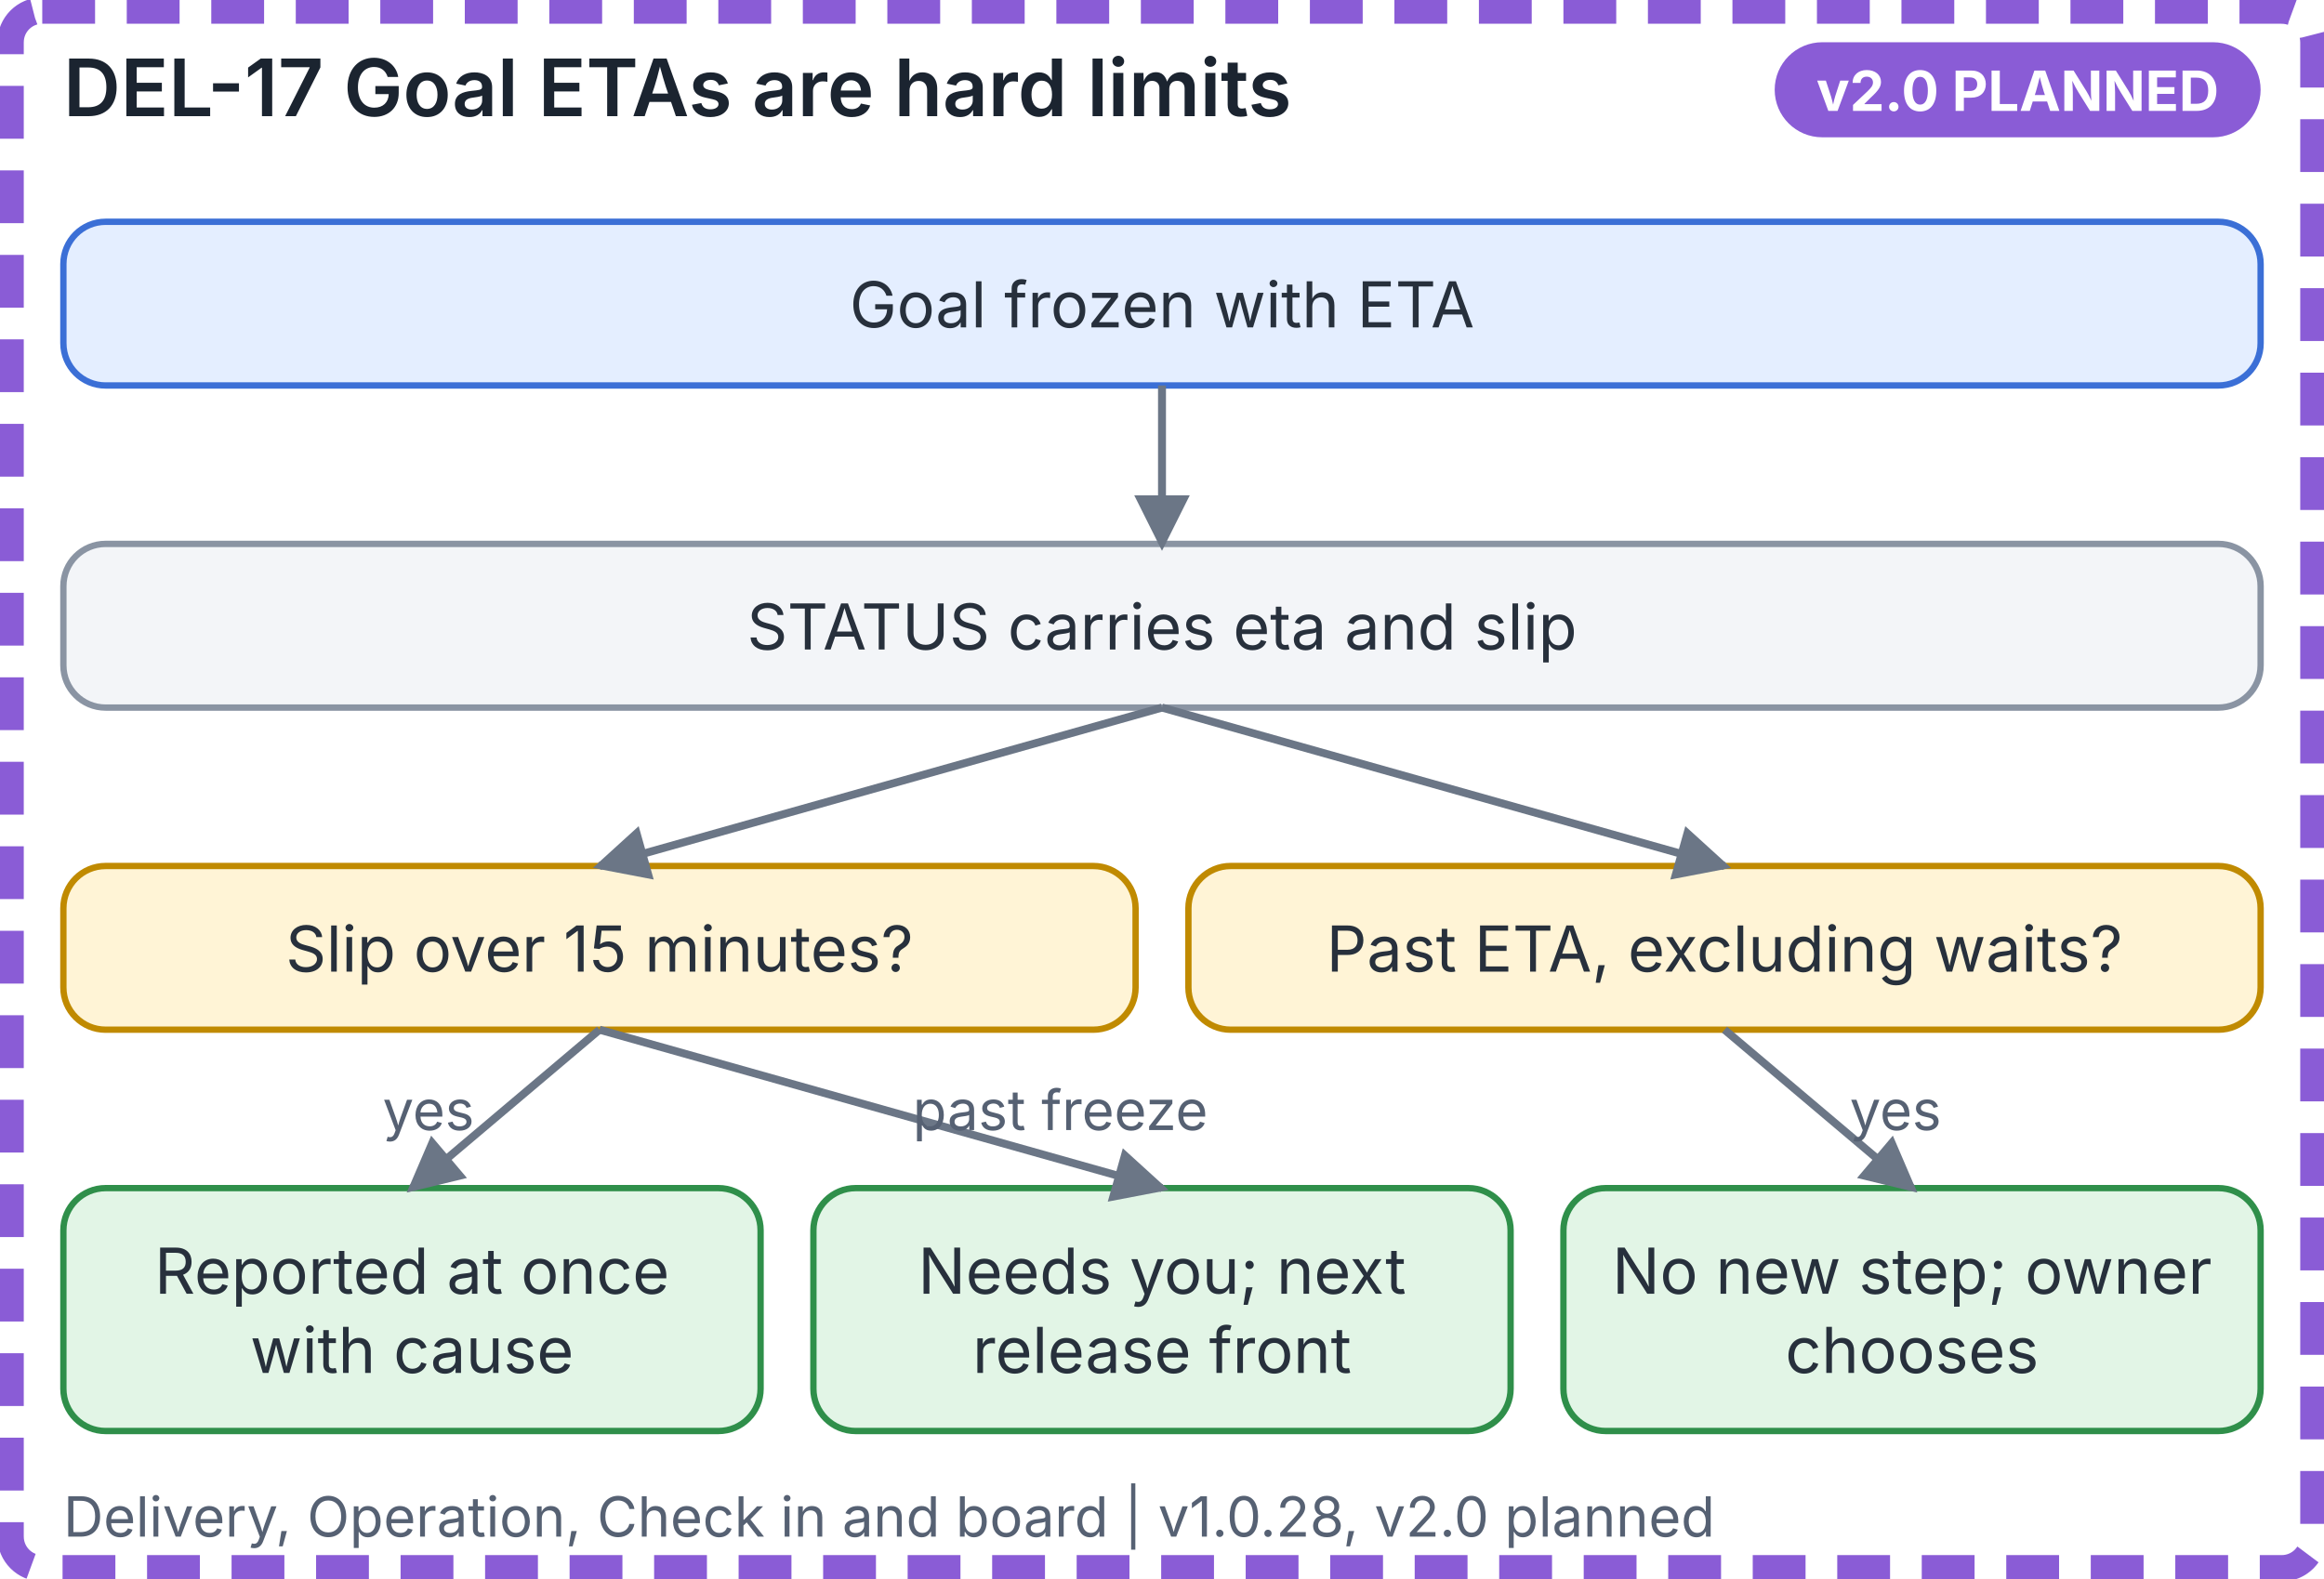
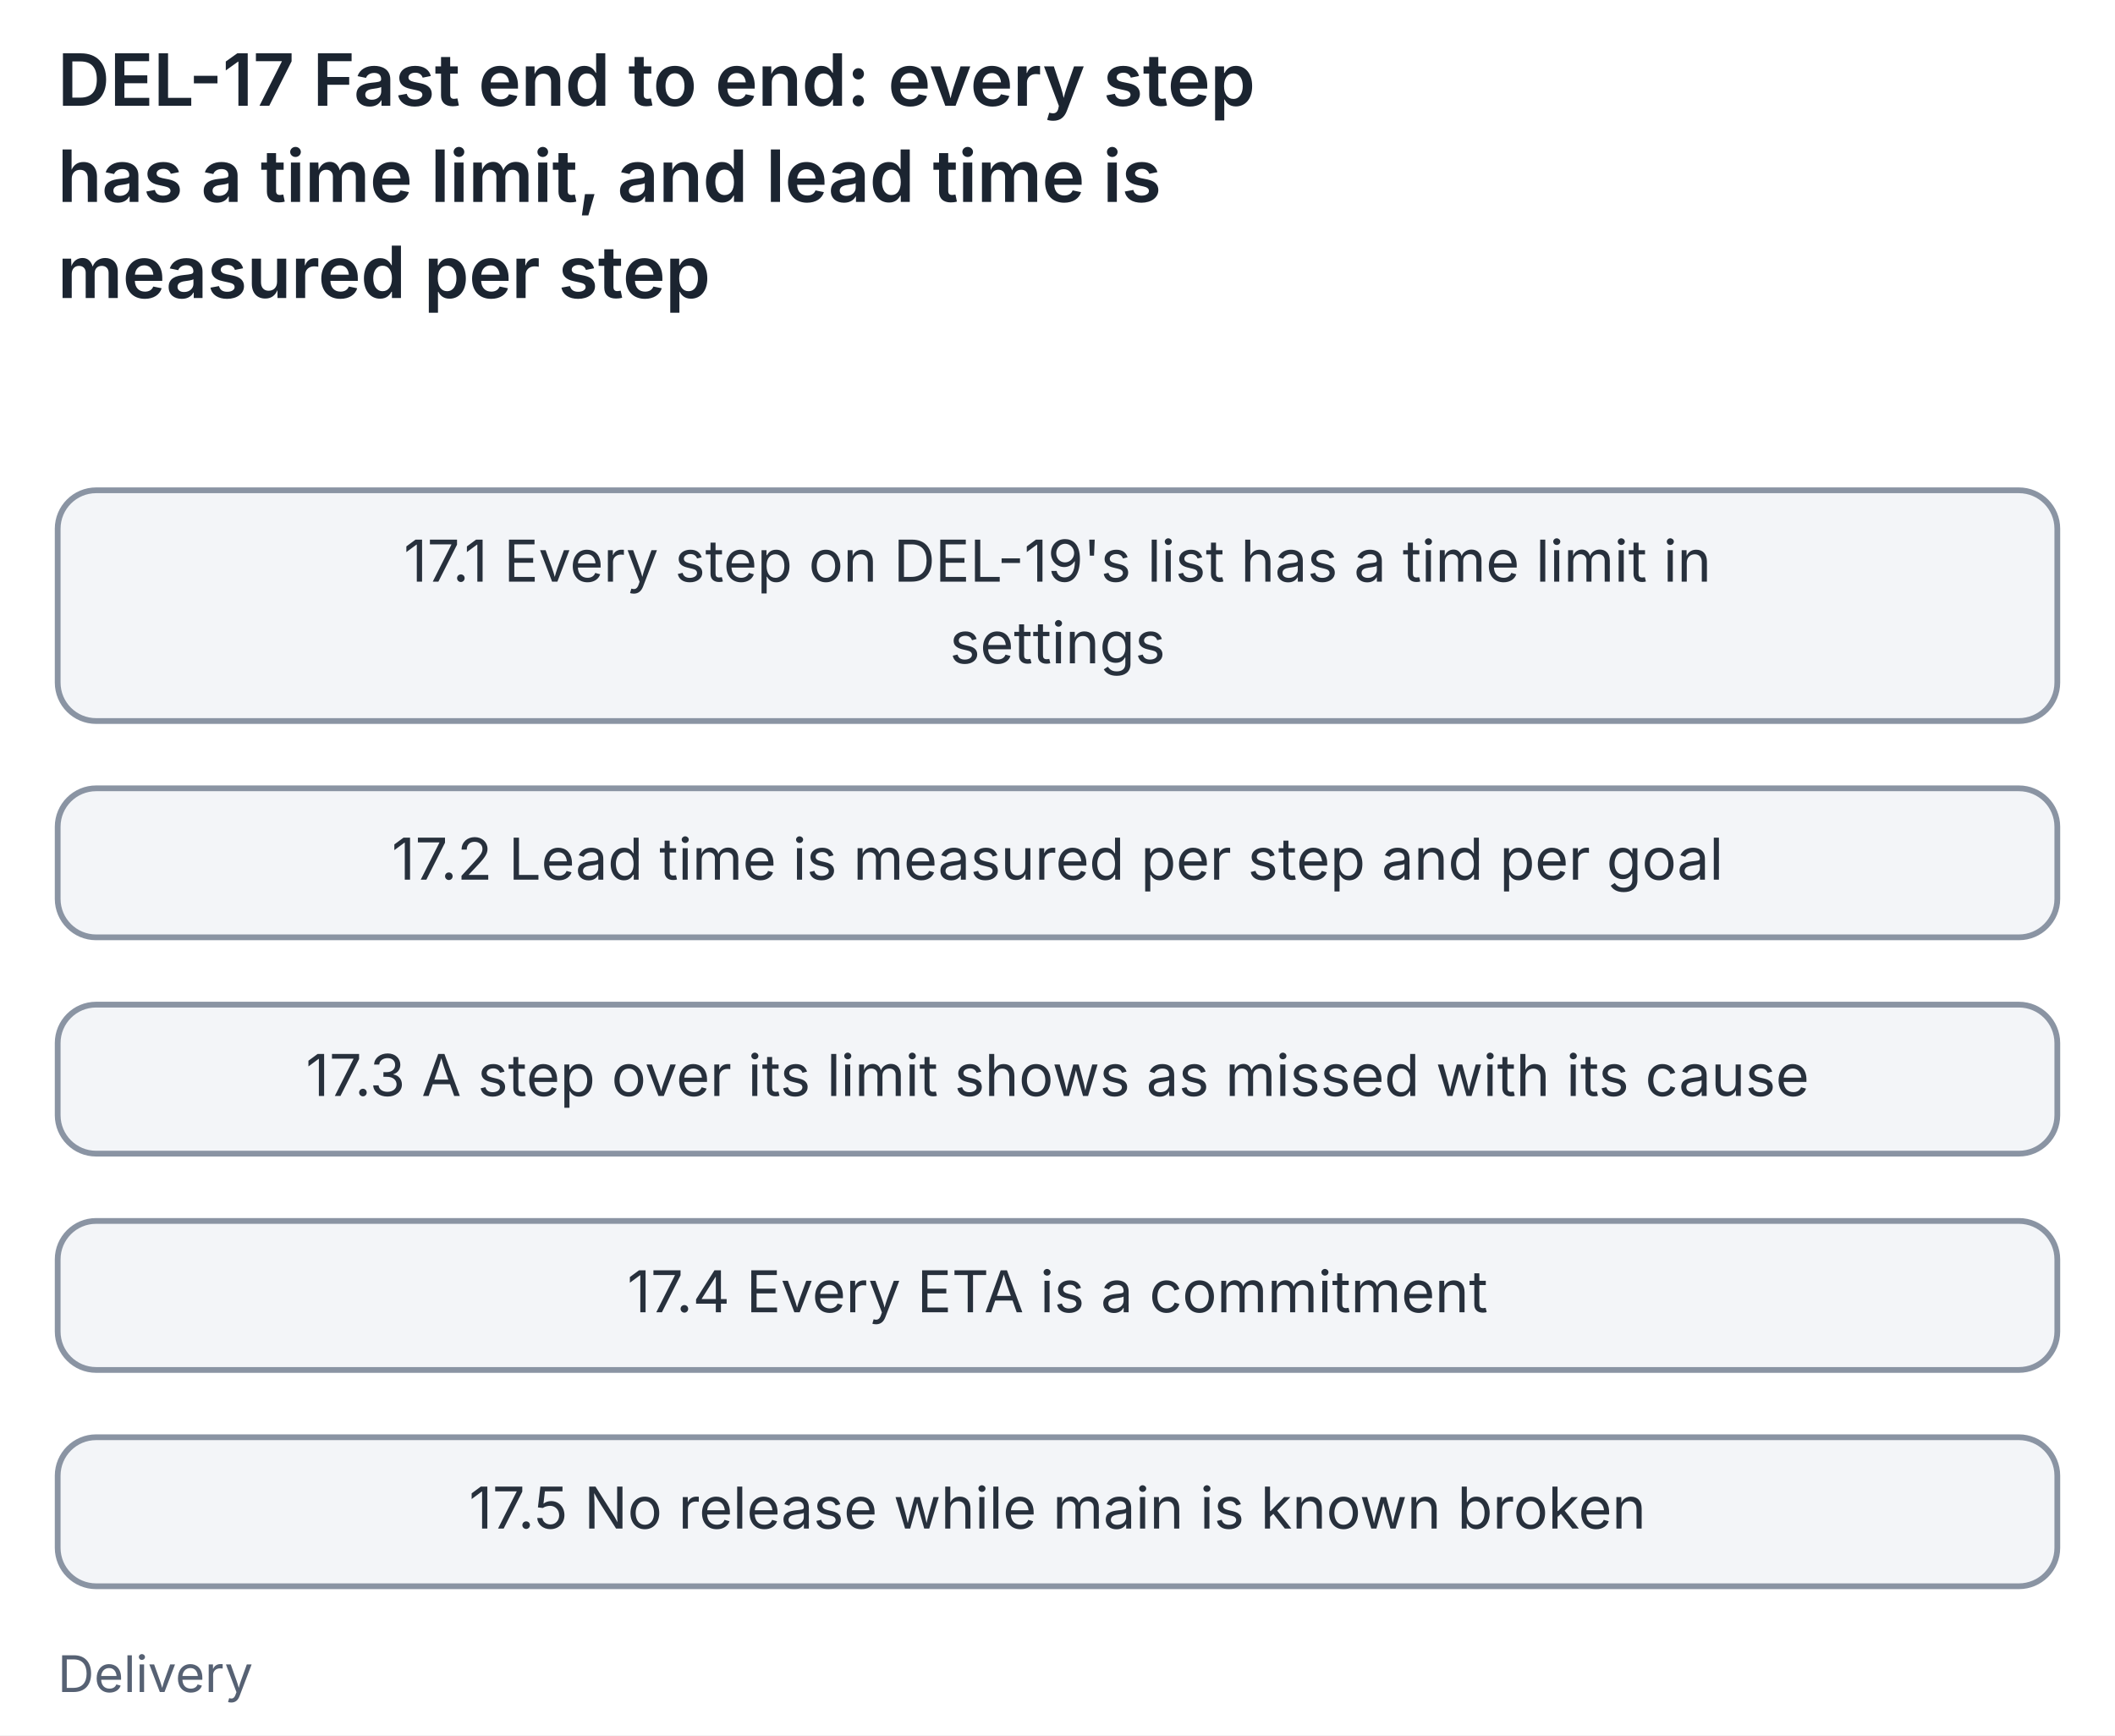
- <svg xmlns="http://www.w3.org/2000/svg" viewBox="0 0 440 299" width="440" role="img" aria-label="Flow of DEL-17 Goal ETAs are hard limits">
+ <svg xmlns="http://www.w3.org/2000/svg" viewBox="0 0 440 361" width="440" role="img" aria-label="Flow of DEL-17 Fast end to end: every step has a time limit, and lead time is measured per step">
  <style>
.f-t{font:600 15px system-ui,-apple-system,Segoe UI,sans-serif;fill:#1b2430}
.f-h{font:600 11px system-ui,-apple-system,Segoe UI,sans-serif;fill:#566173;letter-spacing:.05em}
.f-s{font:400 12px system-ui,-apple-system,Segoe UI,sans-serif;fill:#27303c}
.f-x{font:400 10.5px system-ui,-apple-system,Segoe UI,sans-serif;fill:#566173}
.f-you{fill:#e4eeff;stroke:#3b6fd6}
.f-step{fill:#f3f5f8;stroke:#8a94a3}
.f-gate{fill:#fff4d6;stroke:#c08a00}
.f-ok{fill:#e2f5e6;stroke:#2f8f4a}
.f-find{fill:#fde9e7;stroke:#c5483f}
.f-bg{fill:#ffffff}
.f-a{stroke:#6b7686;stroke-width:1.5;fill:none}
.f-ah{fill:#6b7686}
@media (prefers-color-scheme: dark){
.f-t{fill:#eef2f6}.f-h,.f-x{fill:#a3afbf}.f-s{fill:#e1e7ee}
.f-step{fill:#222b36;stroke:#5c6b7d}.f-you{fill:#162a4f;stroke:#6d9bf0}
.f-gate{fill:#3a2e0d;stroke:#d9a521}.f-find{fill:#3d1c1a;stroke:#e0736a}
.f-ok{fill:#153420;stroke:#4fb56c}.f-bg{fill:#12171d}.f-a{stroke:#9aa7b8}.f-ah{fill:#9aa7b8}
}

.k-shipped{stroke:#8a94a3;stroke-width:1.5}.k-v20{stroke:#d9822b;stroke-width:5}.k-planned{stroke:#8a5cd6;stroke-width:5;stroke-dasharray:10 6}
.p-shipped{fill:#2f8f4a}.p-v20{fill:#d9822b}.p-planned{fill:#8a5cd6}
.f-pill{font:700 10.5px system-ui,-apple-system,Segoe UI,sans-serif;fill:#ffffff}
@media (prefers-color-scheme: dark){.k-shipped{stroke:#5c6b7d}.k-v20{stroke:#f0a050}.k-planned{stroke:#b08cf0}.p-shipped{fill:#3d9c58}.p-v20{fill:#c46f1c}.p-planned{fill:#7a4cc6}}
</style>
  <defs>
    <marker id="ah" viewBox="0 0 8 8" refX="7" refY="4" markerWidth="7" markerHeight="7" orient="auto-start-reverse">
      <path d="M0 0 L8 4 L0 8 z" class="f-ah" />
    </marker>
  </defs>
-   <rect width="440" height="299" class="f-bg" />
-   <text x="12" y="22" class="f-t">DEL-17 Goal ETAs are hard limits</text>
-   <rect x="12.0" y="42" width="416.0" height="31" rx="8" class="f-you" stroke-width="1.2" />
-   <text x="220.0" y="62" text-anchor="middle" class="f-s">Goal frozen with ETA</text>
-   <rect x="12.0" y="103" width="416.0" height="31" rx="8" class="f-step" stroke-width="1.2" />
-   <text x="220.0" y="123" text-anchor="middle" class="f-s">STATUS carries eta and slip</text>
-   <rect x="12.0" y="164" width="203.0" height="31" rx="8" class="f-gate" stroke-width="1.2" />
-   <text x="113.5" y="184" text-anchor="middle" class="f-s">Slip over 15 minutes?</text>
-   <rect x="225.0" y="164" width="203.0" height="31" rx="8" class="f-gate" stroke-width="1.2" />
-   <text x="326.5" y="184" text-anchor="middle" class="f-s">Past ETA, excluding waits?</text>
-   <rect x="12.0" y="225" width="132.0" height="46" rx="8" class="f-ok" stroke-width="1.2" />
-   <text x="78.0" y="245" text-anchor="middle" class="f-s">Reported at once</text>
-   <text x="78.0" y="260" text-anchor="middle" class="f-s">with cause</text>
-   <rect x="154.0" y="225" width="132.0" height="46" rx="8" class="f-ok" stroke-width="1.2" />
-   <text x="220.0" y="245" text-anchor="middle" class="f-s">Needs you; next</text>
-   <text x="220.0" y="260" text-anchor="middle" class="f-s">release front</text>
-   <rect x="296.0" y="225" width="132.0" height="46" rx="8" class="f-ok" stroke-width="1.2" />
-   <text x="362.0" y="245" text-anchor="middle" class="f-s">No new step; owner</text>
-   <text x="362.0" y="260" text-anchor="middle" class="f-s">chooses</text>
-   <path d="M220.0 73.0 L220.0 103.0" class="f-a" marker-end="url(#ah)" />
-   <path d="M220.0 134.0 L113.5 164.0" class="f-a" marker-end="url(#ah)" />
-   <path d="M113.5 195.0 L78.0 225.0" class="f-a" marker-end="url(#ah)" />
-   <text x="89.8" y="214.0" text-anchor="end" class="f-x">yes</text>
-   <path d="M113.5 195.0 L220.0 225.0" class="f-a" marker-end="url(#ah)" />
-   <text x="172.8" y="214.0" text-anchor="start" class="f-x">past freeze</text>
-   <path d="M220.0 134.0 L326.5 164.0" class="f-a" marker-end="url(#ah)" />
-   <path d="M326.5 195.0 L362.0 225.0" class="f-a" marker-end="url(#ah)" />
-   <text x="350.2" y="214.0" text-anchor="start" class="f-x">yes</text>
-   <text x="12" y="291" class="f-x">Delivery, Operation, Check in and board | v1.0.28, v2.0 planned</text>
-   <rect x="2" y="2" width="436" height="295" rx="6" fill="none" class="k-planned" />
-   <rect x="336" y="8" width="92" height="18" rx="9" class="p-planned" />
-   <text x="382" y="21" text-anchor="middle" class="f-pill">v2.0 PLANNED</text>
+   <rect width="440" height="361" class="f-bg" />
+   <text x="12" y="22" class="f-t">DEL-17 Fast end to end: every step</text>
+   <text x="12" y="42" class="f-t">has a time limit, and lead time is</text>
+   <text x="12" y="62" class="f-t">measured per step</text>
+   <rect x="12.0" y="102" width="416.0" height="48" rx="8" class="f-step" stroke-width="1.2" />
+   <text x="220.0" y="121" text-anchor="middle" class="f-s">17.1 Every step on DEL-19's list has a time limit in</text>
+   <text x="220.0" y="138" text-anchor="middle" class="f-s">settings</text>
+   <rect x="12.0" y="164" width="416.0" height="31" rx="8" class="f-step" stroke-width="1.2" />
+   <text x="220.0" y="183" text-anchor="middle" class="f-s">17.2 Lead time is measured per step and per goal</text>
+   <rect x="12.0" y="209" width="416.0" height="31" rx="8" class="f-step" stroke-width="1.2" />
+   <text x="220.0" y="228" text-anchor="middle" class="f-s">17.3 A step over its limit shows as missed with its cause</text>
+   <rect x="12.0" y="254" width="416.0" height="31" rx="8" class="f-step" stroke-width="1.2" />
+   <text x="220.0" y="273" text-anchor="middle" class="f-s">17.4 Every ETA is a commitment</text>
+   <rect x="12.0" y="299" width="416.0" height="31" rx="8" class="f-step" stroke-width="1.2" />
+   <text x="220.0" y="318" text-anchor="middle" class="f-s">17.5 No release while main is known broken</text>
+   <text x="12" y="352" class="f-x">Delivery</text>
</svg>
